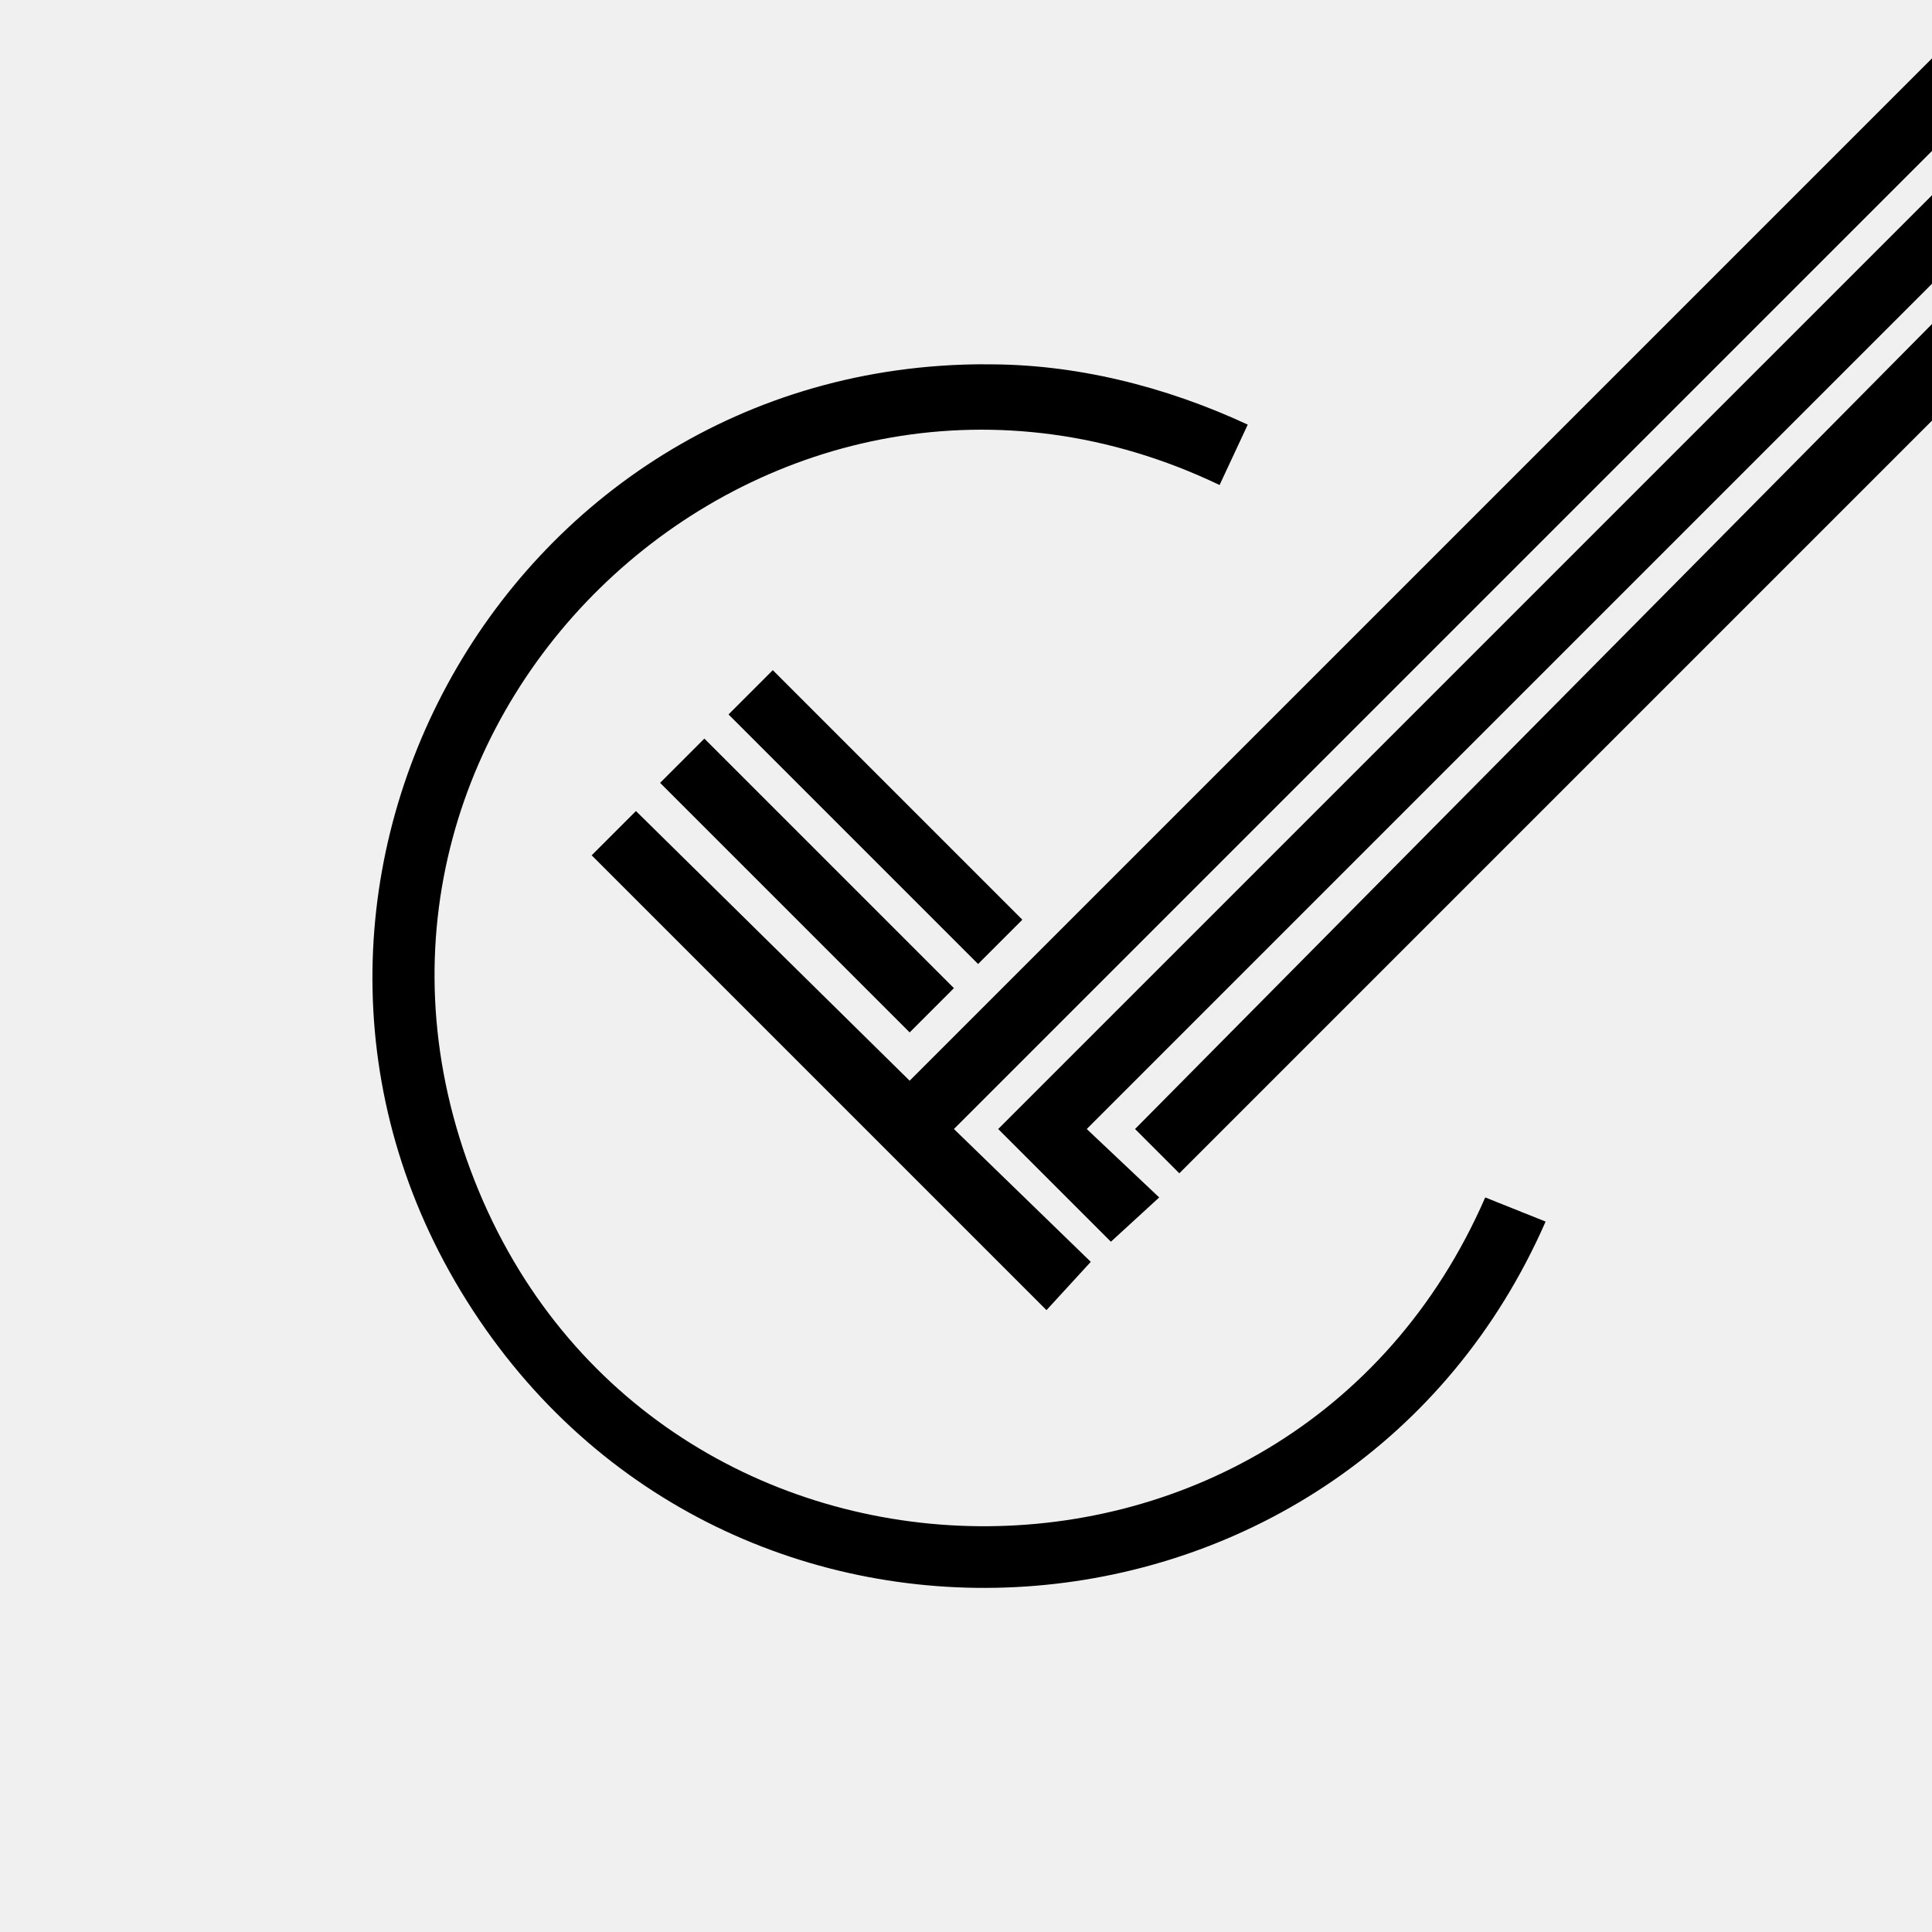
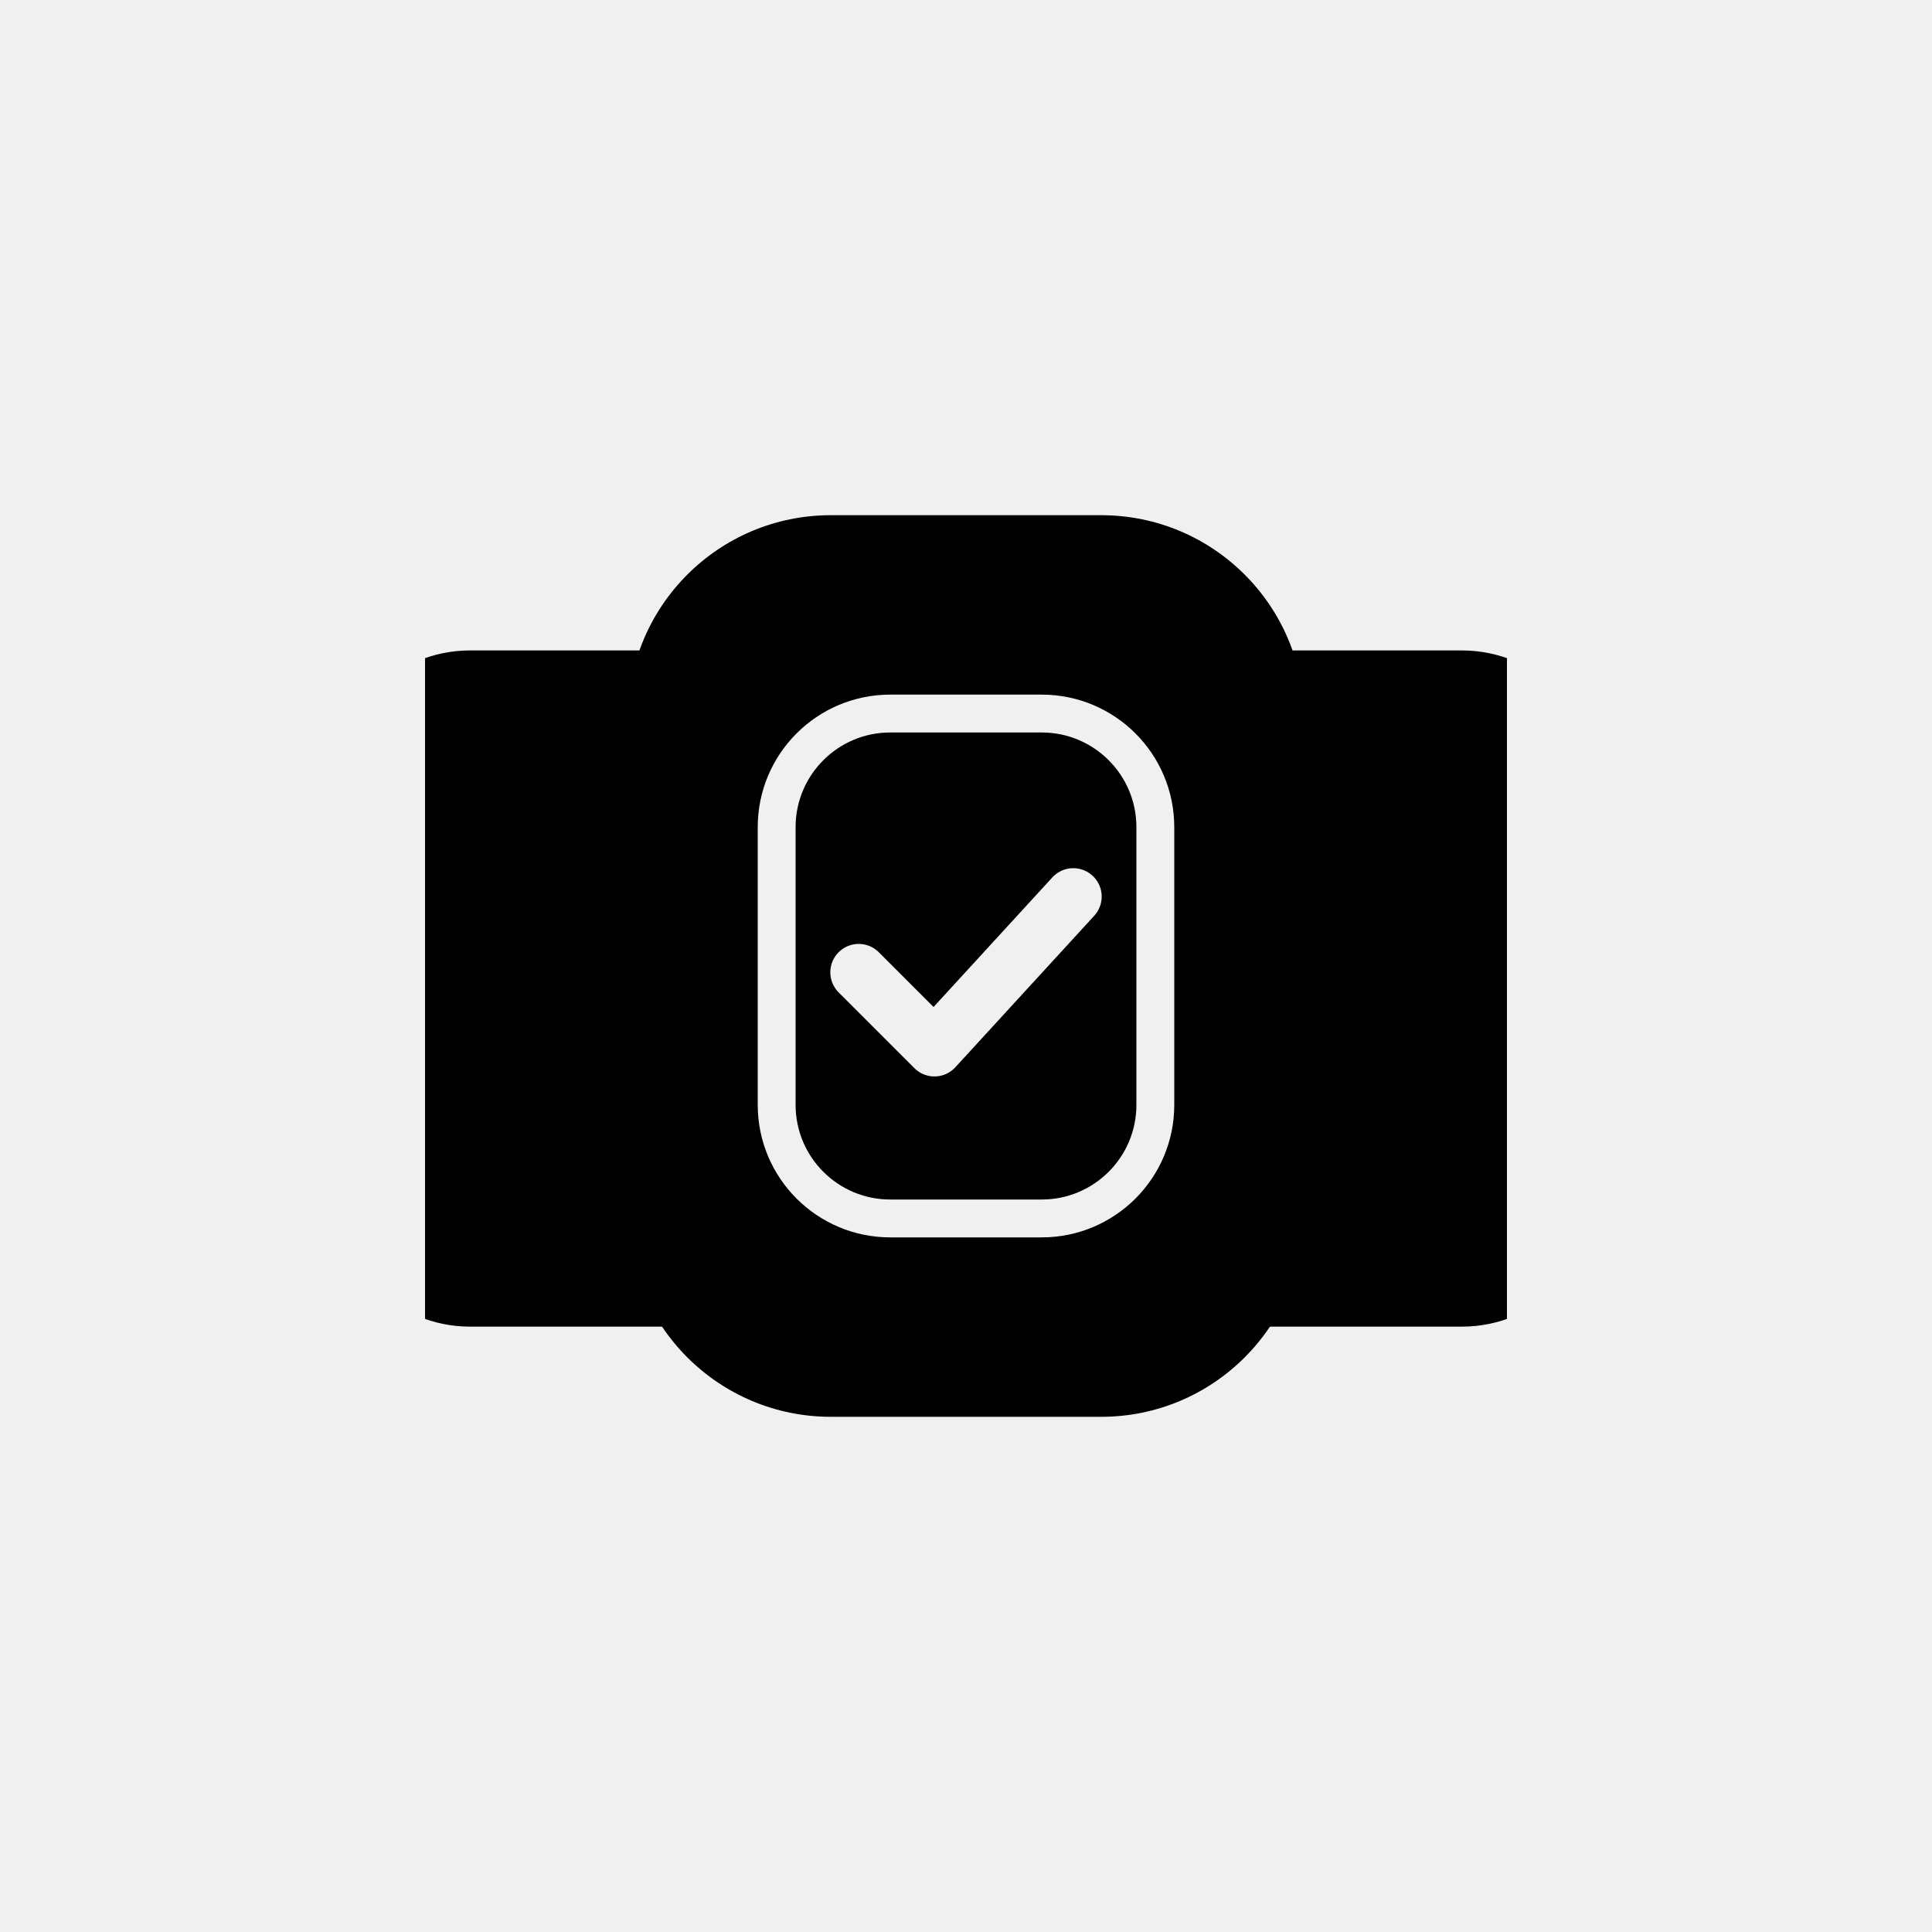
<svg xmlns="http://www.w3.org/2000/svg" version="1.1" viewBox="0 0 48 48">
-   <g>
-     <path d="m 48,1.45 -25.4,25.4 -6.8,-6.7 -1.1,1.1 11.3,11.3 1.1,-1.2 -3.4,-3.3 24.3,-24.3 z m 0,3.4 -23.2,23.2 2.8,2.8 1.2,-1.1 -1.8,-1.7 21,-21 z m 0,3.2 -19.8,20 1.1,1.1 18.7,-18.7 z m -23.5,1 C 12.417,9.032 5.146,22.438 11.749,32.557 18.352,42.675 33.551,41.417 38.4,30.35 l -1.5,-0.6 C 32.015,40.966 15.963,40.531 11.69,29.07 7.416,17.609 19.264,6.771 30.3,12.05 l 0.7,-1.5 C 28.966,9.603 26.689,9.028 24.444,9.053 Z m -5.3,7.6 -1.1,1.1 6.2,6.2 1.1,-1.1 z m -1.7,1.7 -1.1,1.1 6.2,6.2 1.1,-1.1 z" />
+   <mask id="boxed-cut">
+     <rect width="48" height="48" fill="#fff" />
+     <rect x="9" y="4" width="30" height="40" rx="9" fill="none" stroke="#000" stroke-width="3" transform="translate(10.56 10.56) scale(0.56)" />
+     <path d="M15.5 24.5l6 6 11-12" fill="none" stroke="#000" stroke-width="4.5" stroke-linecap="round" stroke-linejoin="round" transform="translate(10.56 10.56) scale(0.56)" />
+   </mask>
+   <g mask="url(#boxed-cut)" fill="#000" transform="translate(10.56 10.56) scale(0.56)">
+     <rect x="-4" y="10" width="22" height="30" rx="6" />
+     <rect x="30" y="10" width="22" height="30" rx="6" />
+     <rect x="9" y="4" width="30" height="40" rx="9" />
  </g>
</svg>
